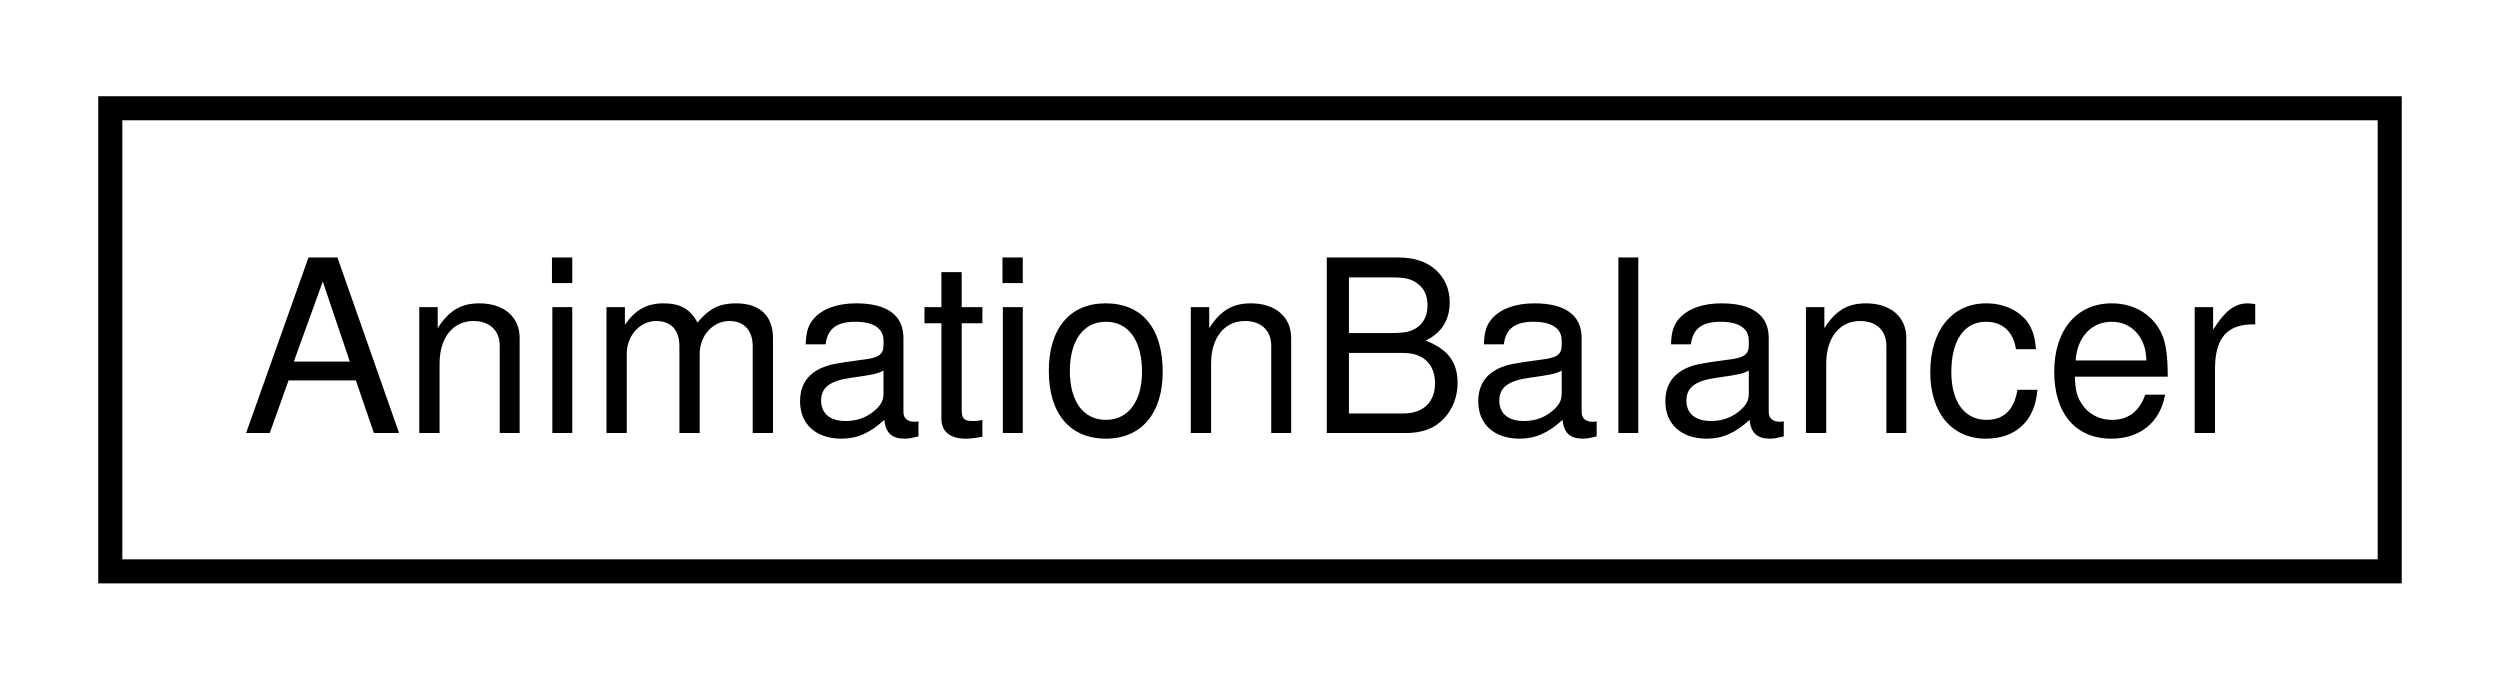
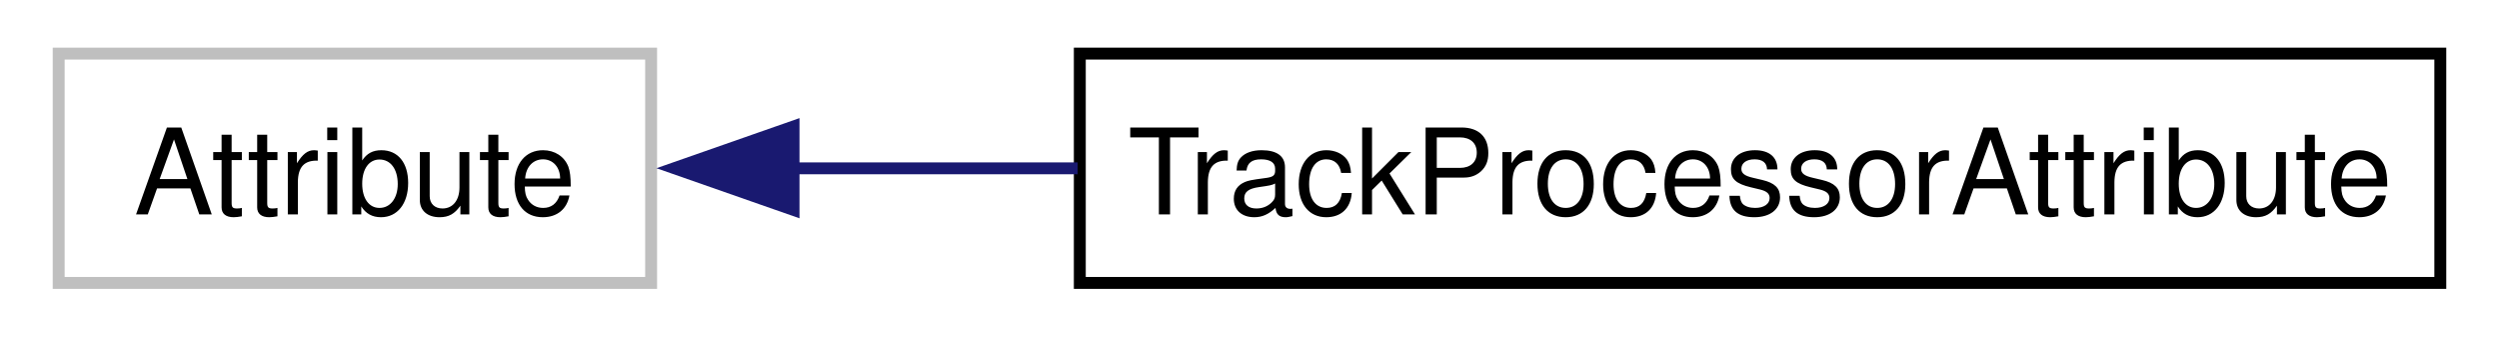
- <svg xmlns="http://www.w3.org/2000/svg" xmlns:xlink="http://www.w3.org/1999/xlink" width="103pt" height="28pt" viewBox="0.00 0.00 102.75 28.25">
+ <svg xmlns="http://www.w3.org/2000/svg" xmlns:xlink="http://www.w3.org/1999/xlink" width="208pt" height="28pt" viewBox="0.00 0.00 208.00 28.25">
  <g id="graph0" class="graph" transform="scale(1 1) rotate(0) translate(4 24.25)">
    <g id="node1" class="node">
      <g id="a_node1">
-         <a xlink:href="class_animation_balancer.html" target="_top" xlink:title="Keeps animation mixer playable input values from becoming overweight. If the total weights on an anim...">
-           <polygon fill="none" stroke="black" points="0,-0.5 0,-19.75 94.75,-19.75 94.75,-0.5 0,-0.5" />
-           <text text-anchor="middle" x="47.38" y="-6.25" font-family="Helvetica,sans-Serif" font-size="10.00">AnimationBalancer</text>
+         <a xlink:title=" ">
+           <polygon fill="none" stroke="#bfbfbf" points="0,-0.5 0,-19.75 49.75,-19.75 49.75,-0.5 0,-0.5" />
+           <text text-anchor="middle" x="24.88" y="-6.25" font-family="Helvetica,sans-Serif" font-size="10.00">Attribute</text>
        </a>
      </g>
    </g>
+     <g id="node2" class="node">
+       <g id="a_node2">
+         <a xlink:href="class_track_processor_attribute.html" target="_top" xlink:title=" ">
+           <polygon fill="none" stroke="black" points="85.75,-0.5 85.75,-19.75 200,-19.75 200,-0.5 85.75,-0.5" />
+           <text text-anchor="middle" x="142.88" y="-6.25" font-family="Helvetica,sans-Serif" font-size="10.00">TrackProcessorAttribute</text>
+         </a>
+       </g>
+     </g>
+     <g id="edge1" class="edge">
+       <path fill="none" stroke="midnightblue" d="M61.57,-10.12C69.18,-10.12 77.4,-10.12 85.57,-10.12" />
+       <polygon fill="midnightblue" stroke="midnightblue" points="61.71,-6.63 51.71,-10.13 61.71,-13.63 61.71,-6.63" />
+     </g>
  </g>
</svg>
